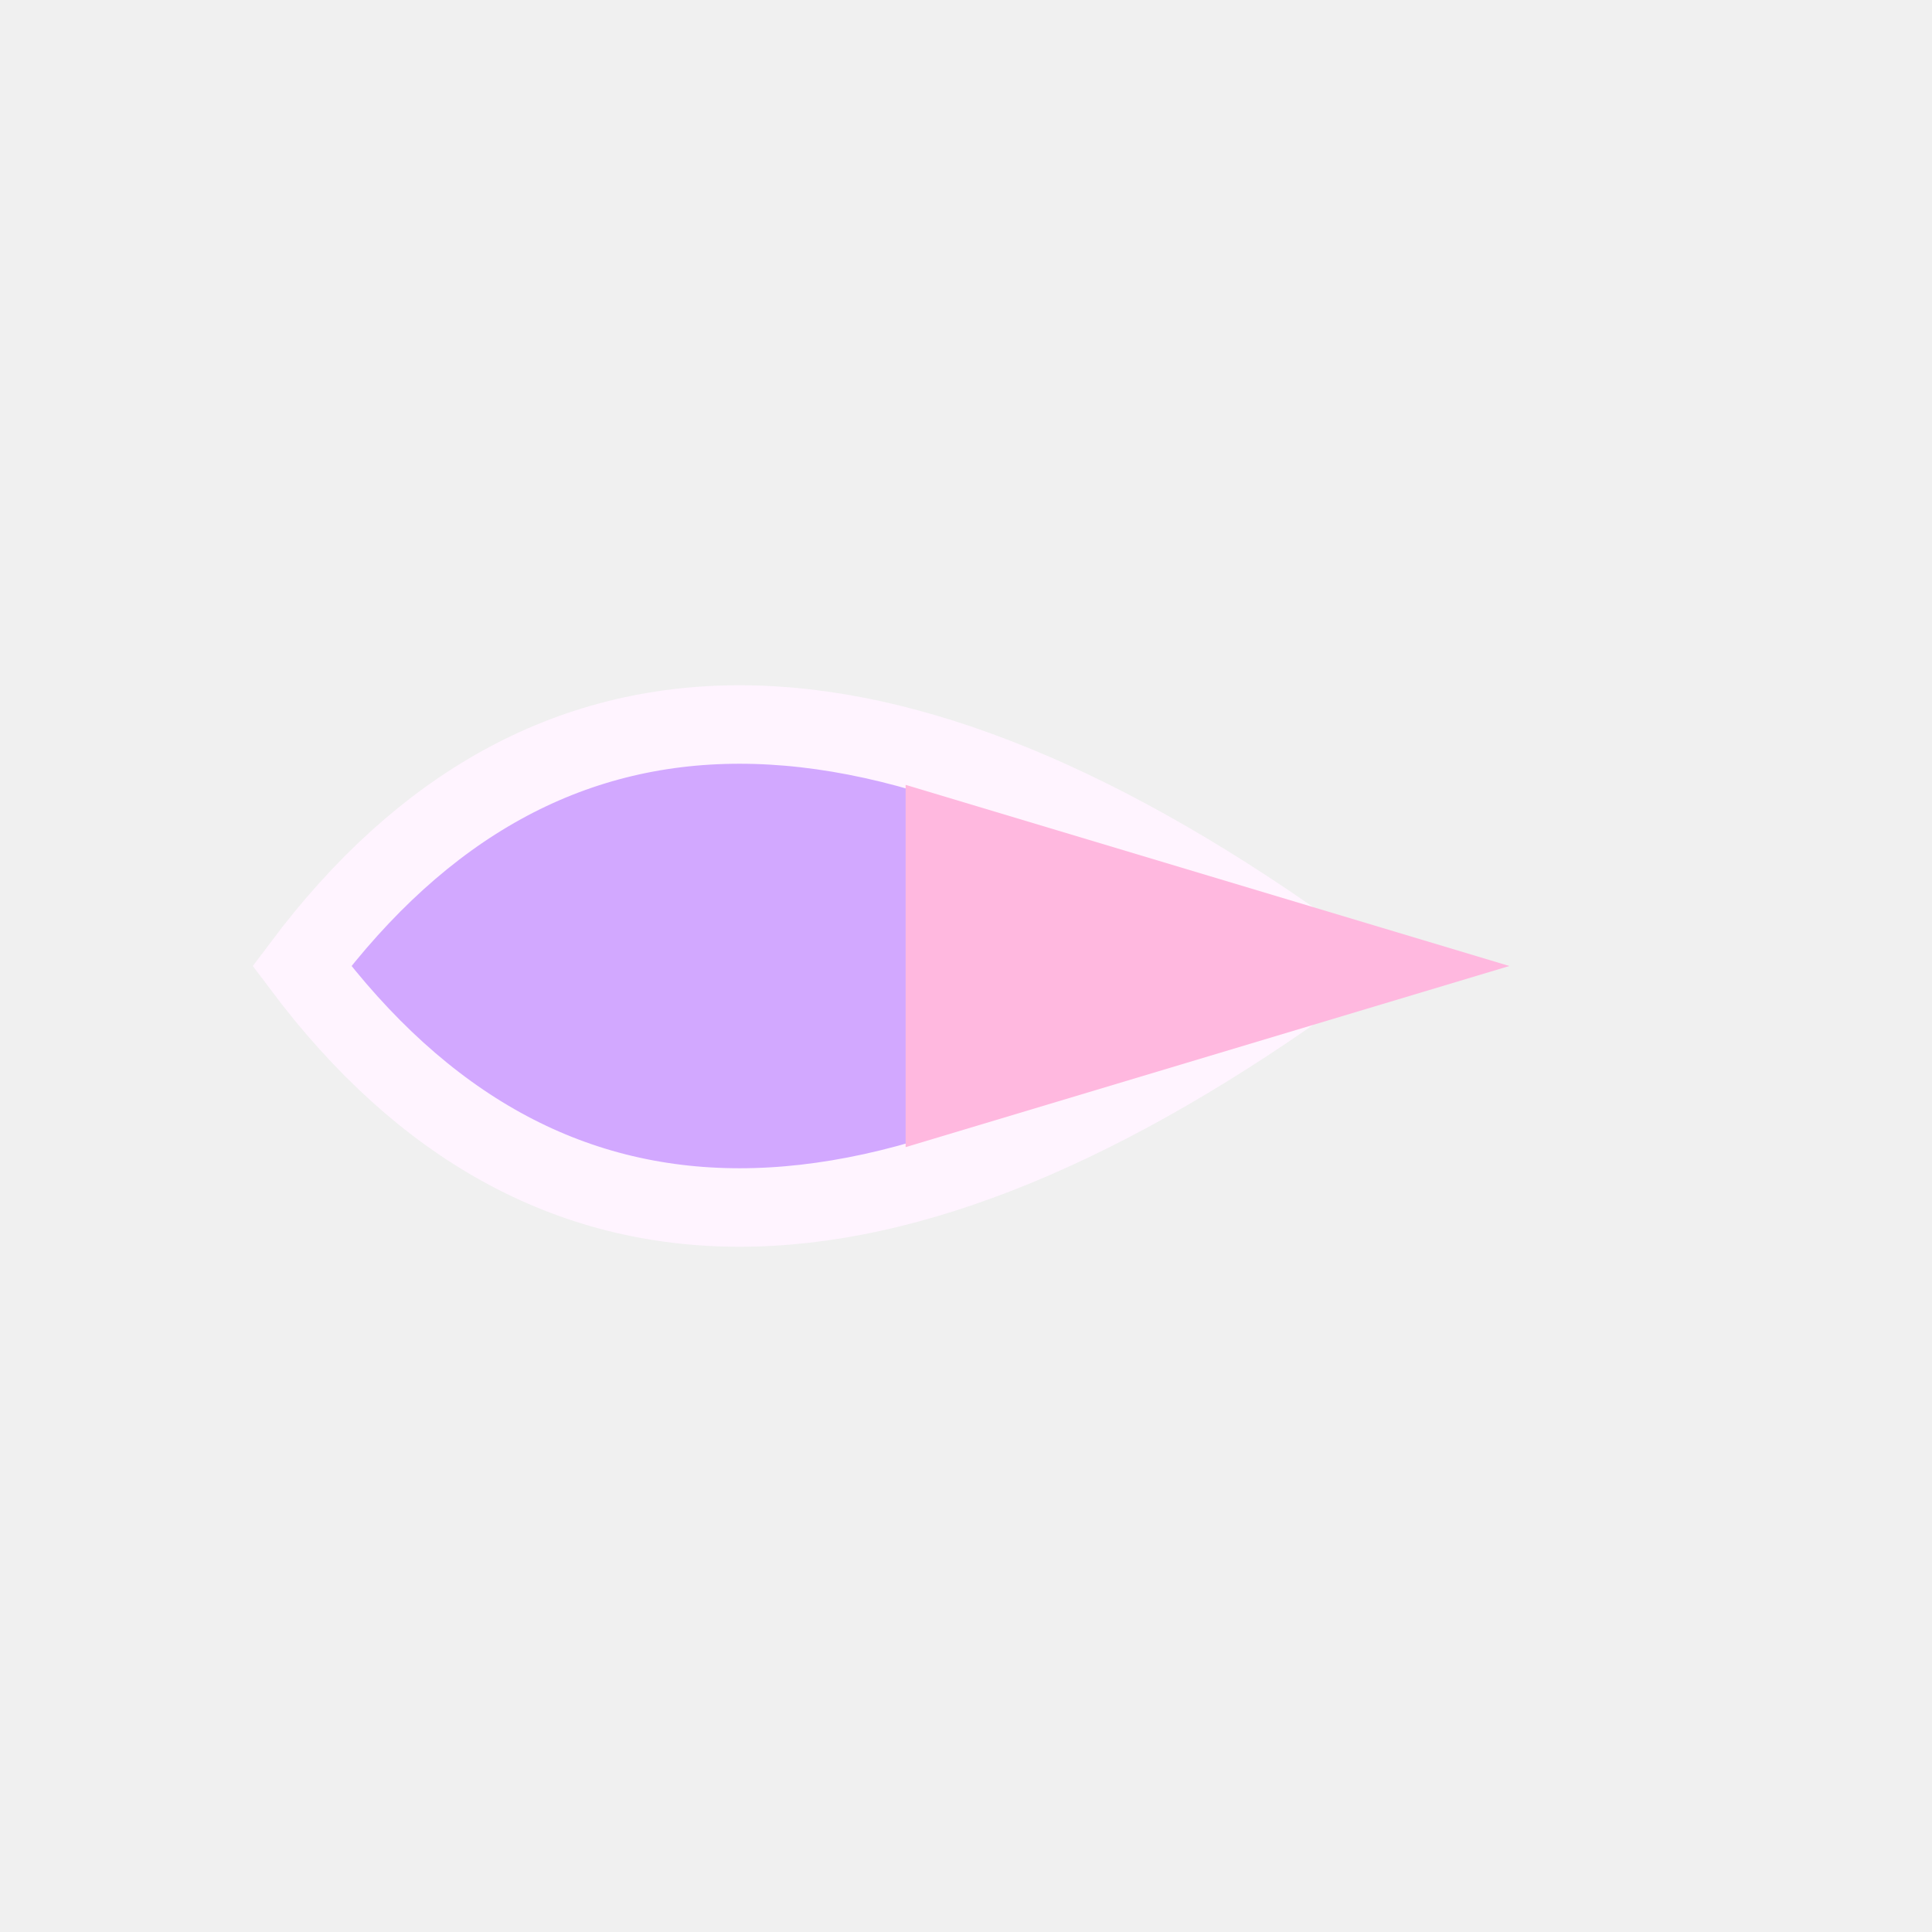
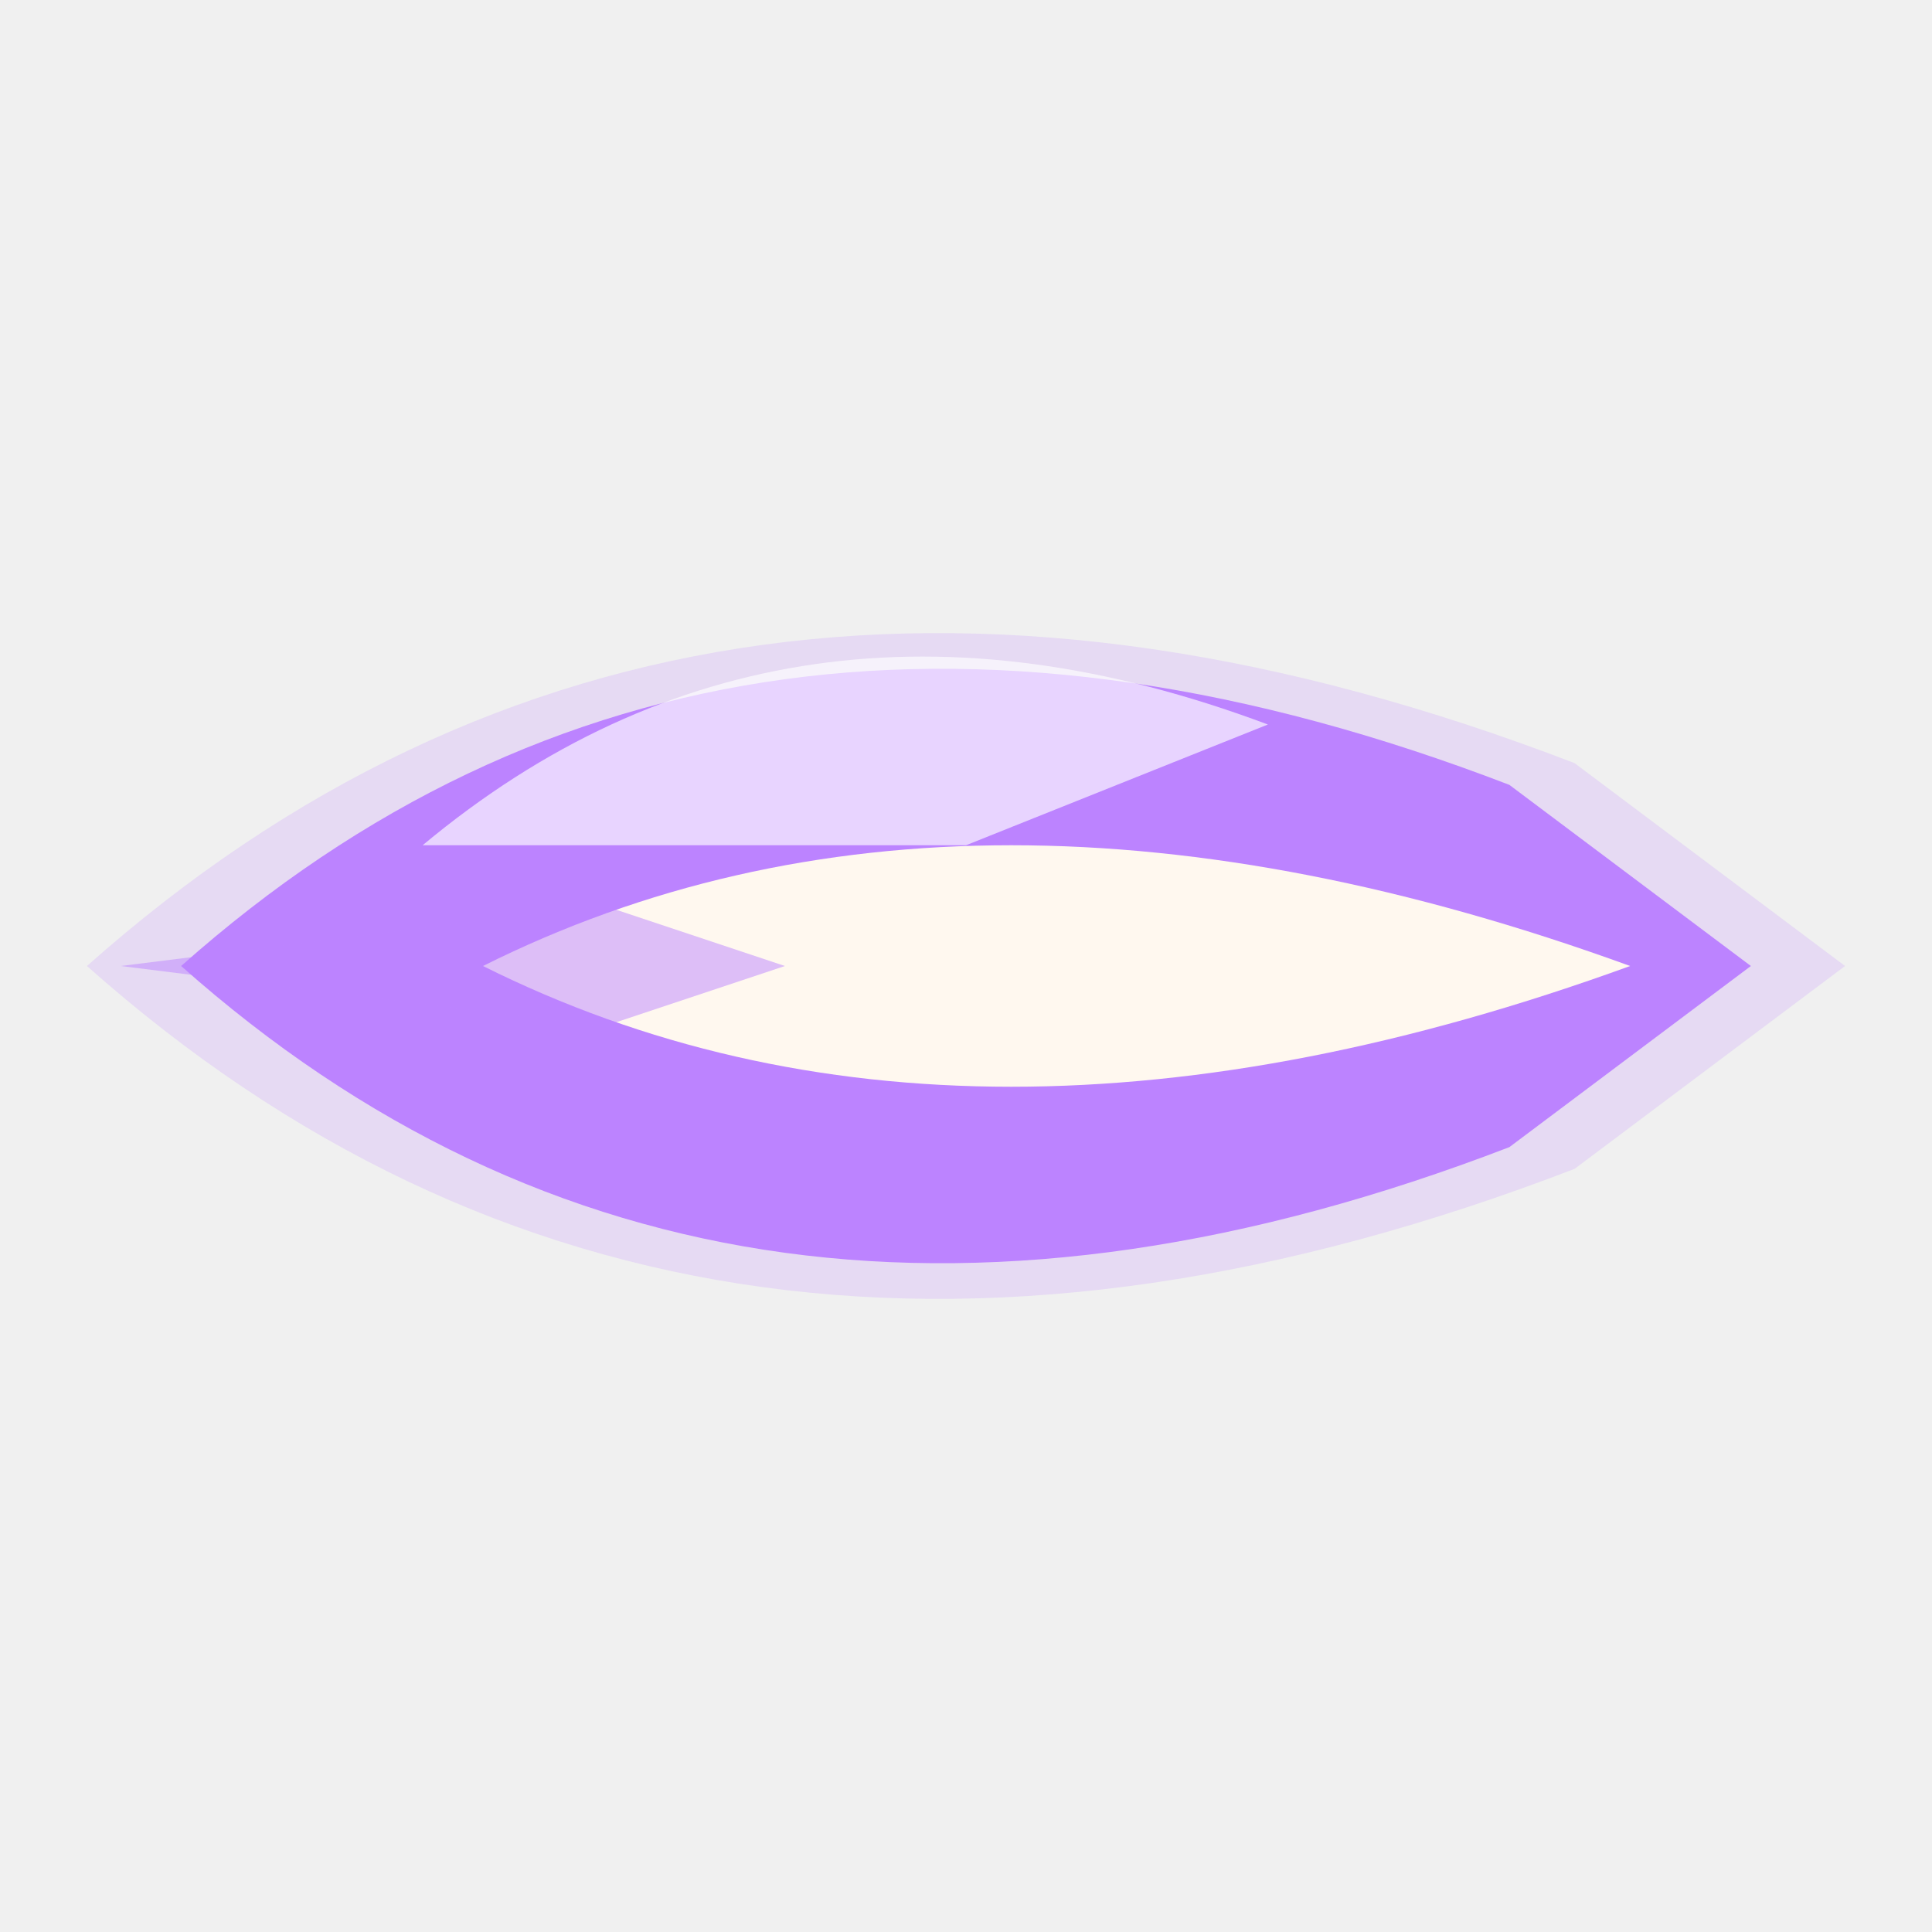
<svg xmlns="http://www.w3.org/2000/svg" viewBox="-16 -16 32 32" preserveAspectRatio="xMidYMid meet" role="img" aria-labelledby="projectile-curve-title projectile-curve-desc">
-   <path id="projectile-curve-body" d="M-11 0q6-8 17 0Q-5 8-11 0z" fill="#d2a8ff" stroke="#fff4ff" stroke-width="1.3" />
-   <path id="projectile-curve-core" d="M-1-3 9 0-1 3z" fill="#ffb8df" stroke="none" />
+   <path id="projectile-curve-aura" d="M-13 0Q-4-8 9-3L13 0 9 3Q-4 8-13 0Z" fill="#bc83ff" opacity=".2" transform="scale(1.12)" />
+   <path id="projectile-curve-body" d="M-13 0Q-4-8 9-3L13 0 9 3Q-4 8-13 0Z" fill="#bc83ff" />
+   <path id="projectile-curve-facet" d="M-9-2Q-3-7 5-4L0-2Z" fill="#ffffff" opacity=".65" />
+   <path id="projectile-curve-core" d="M-8 0Q0-4 11 0Q0 4-8 0Z" fill="#fff8ef" />
+   <path id="projectile-curve-wake" d="M-14 0-6-1-3 0-6 1Z" fill="#bc83ff" opacity=".5" />
</svg>
